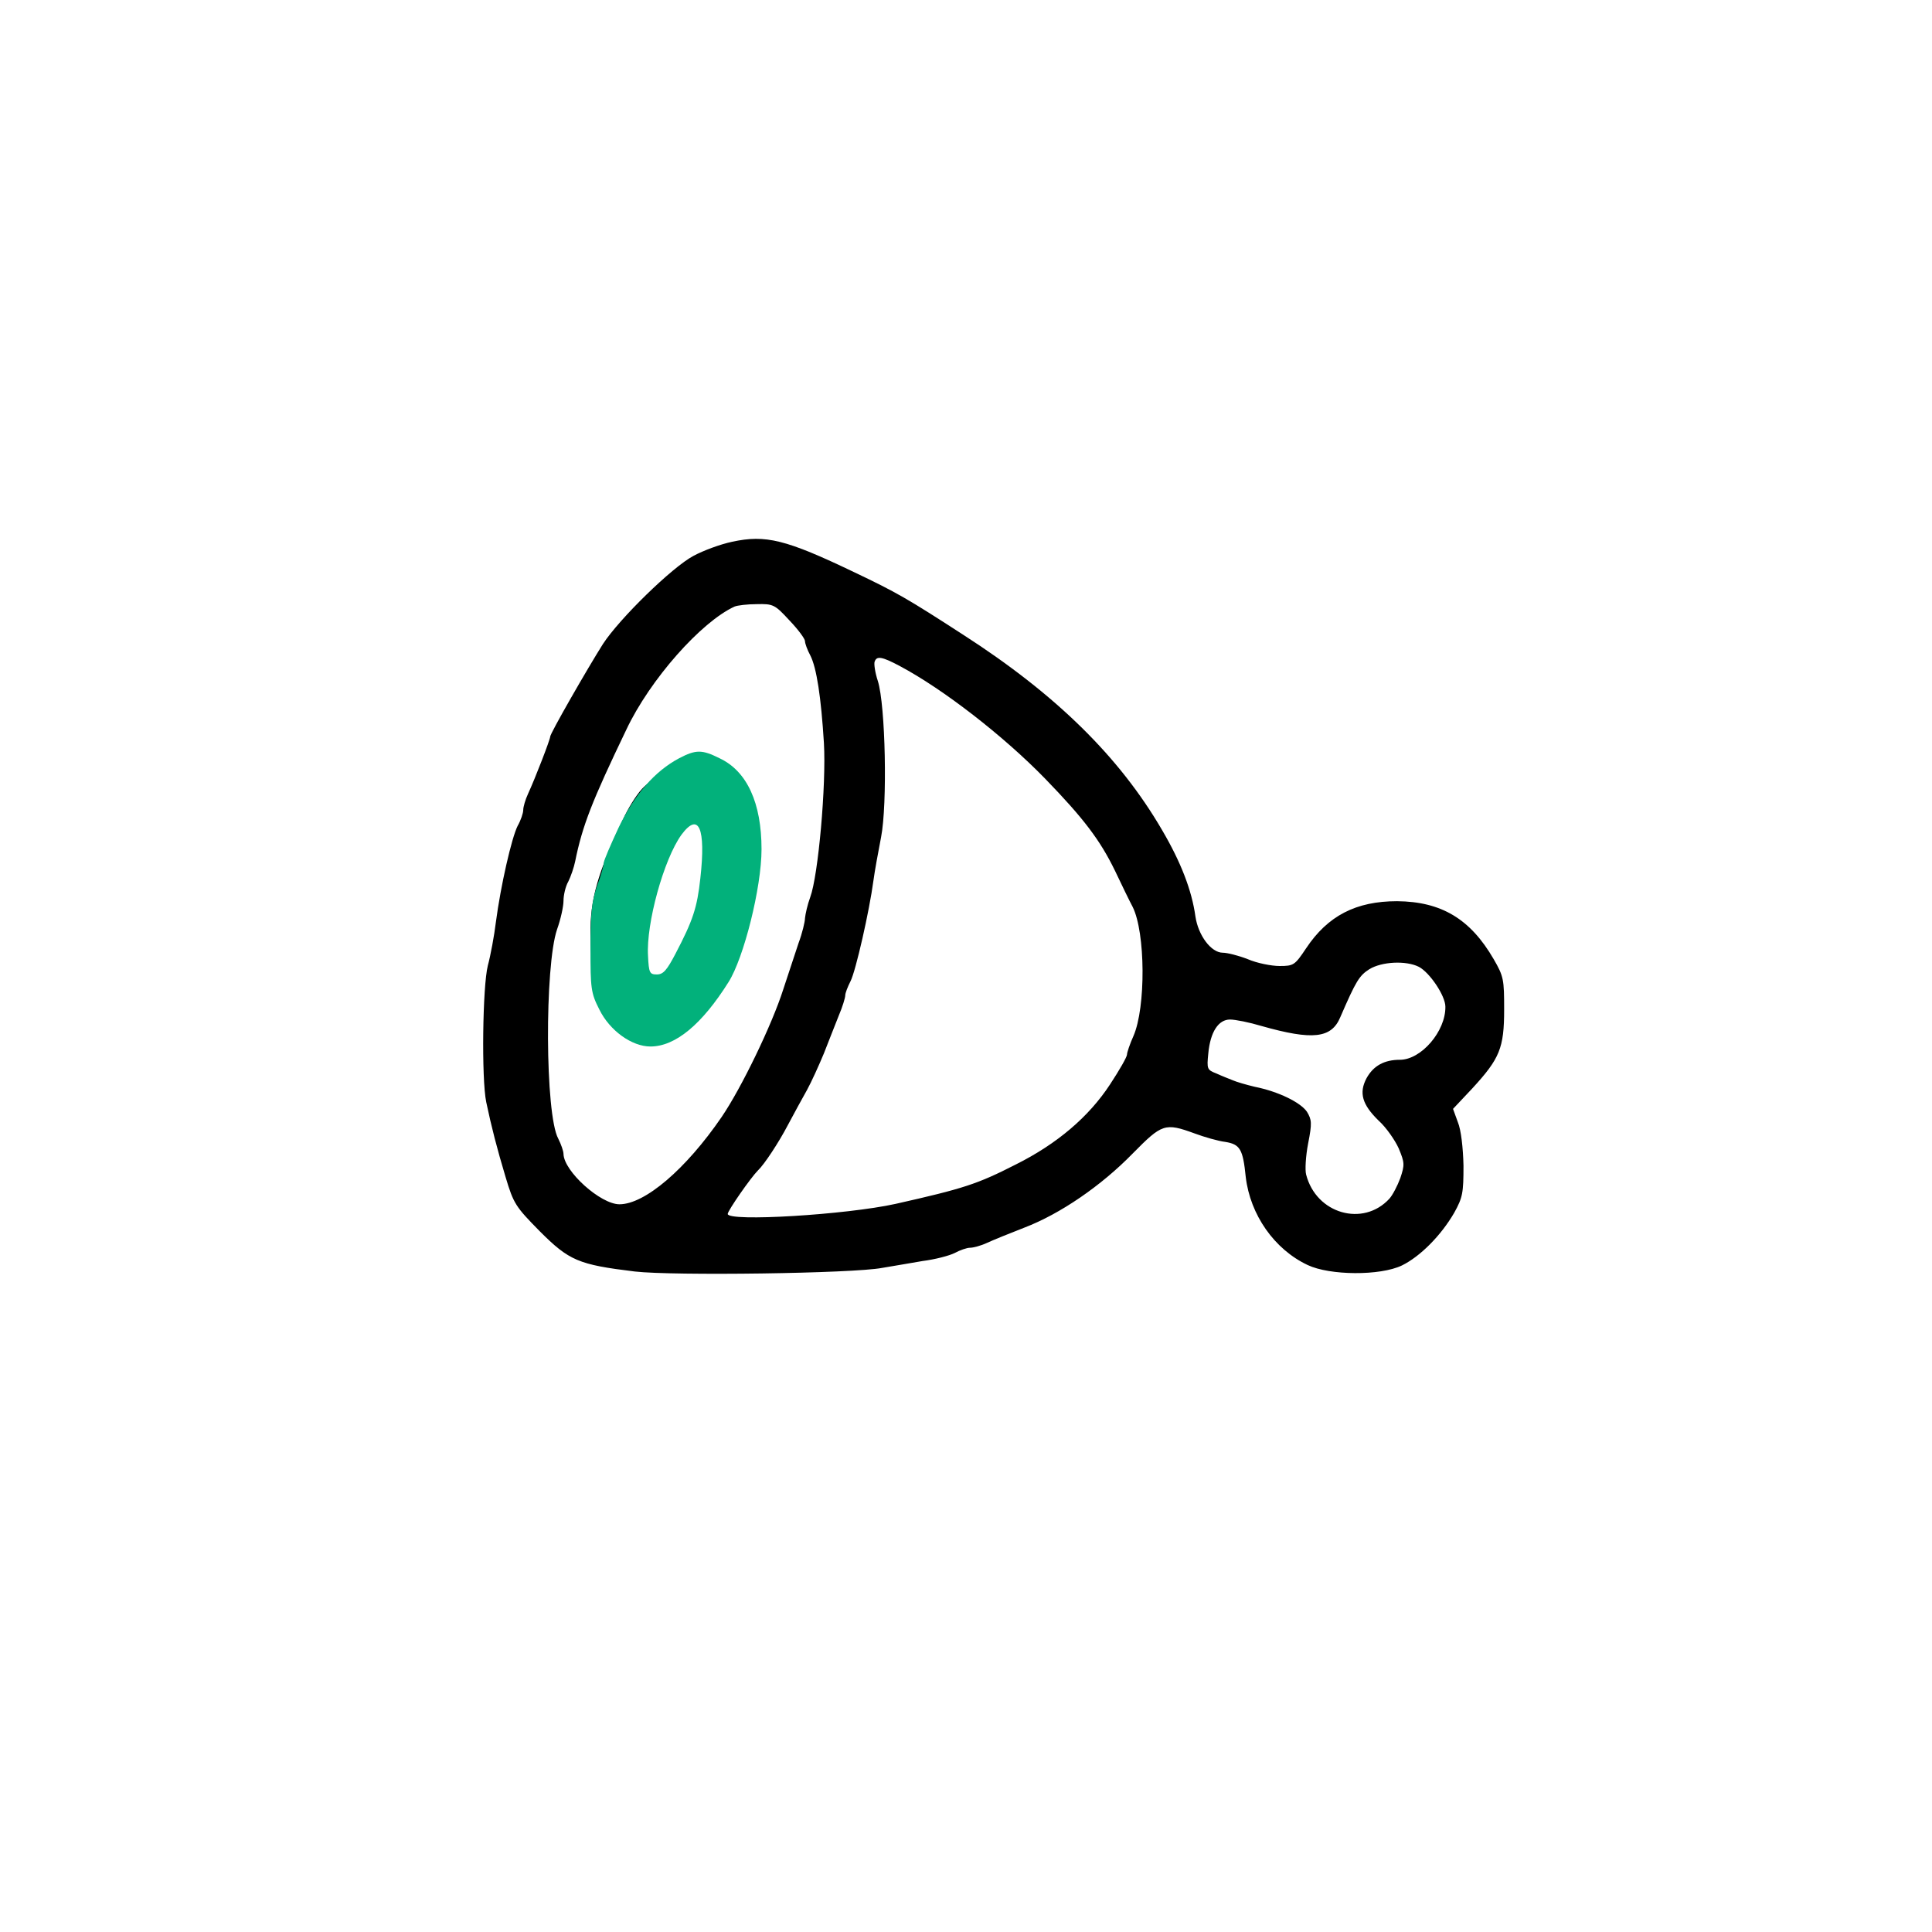
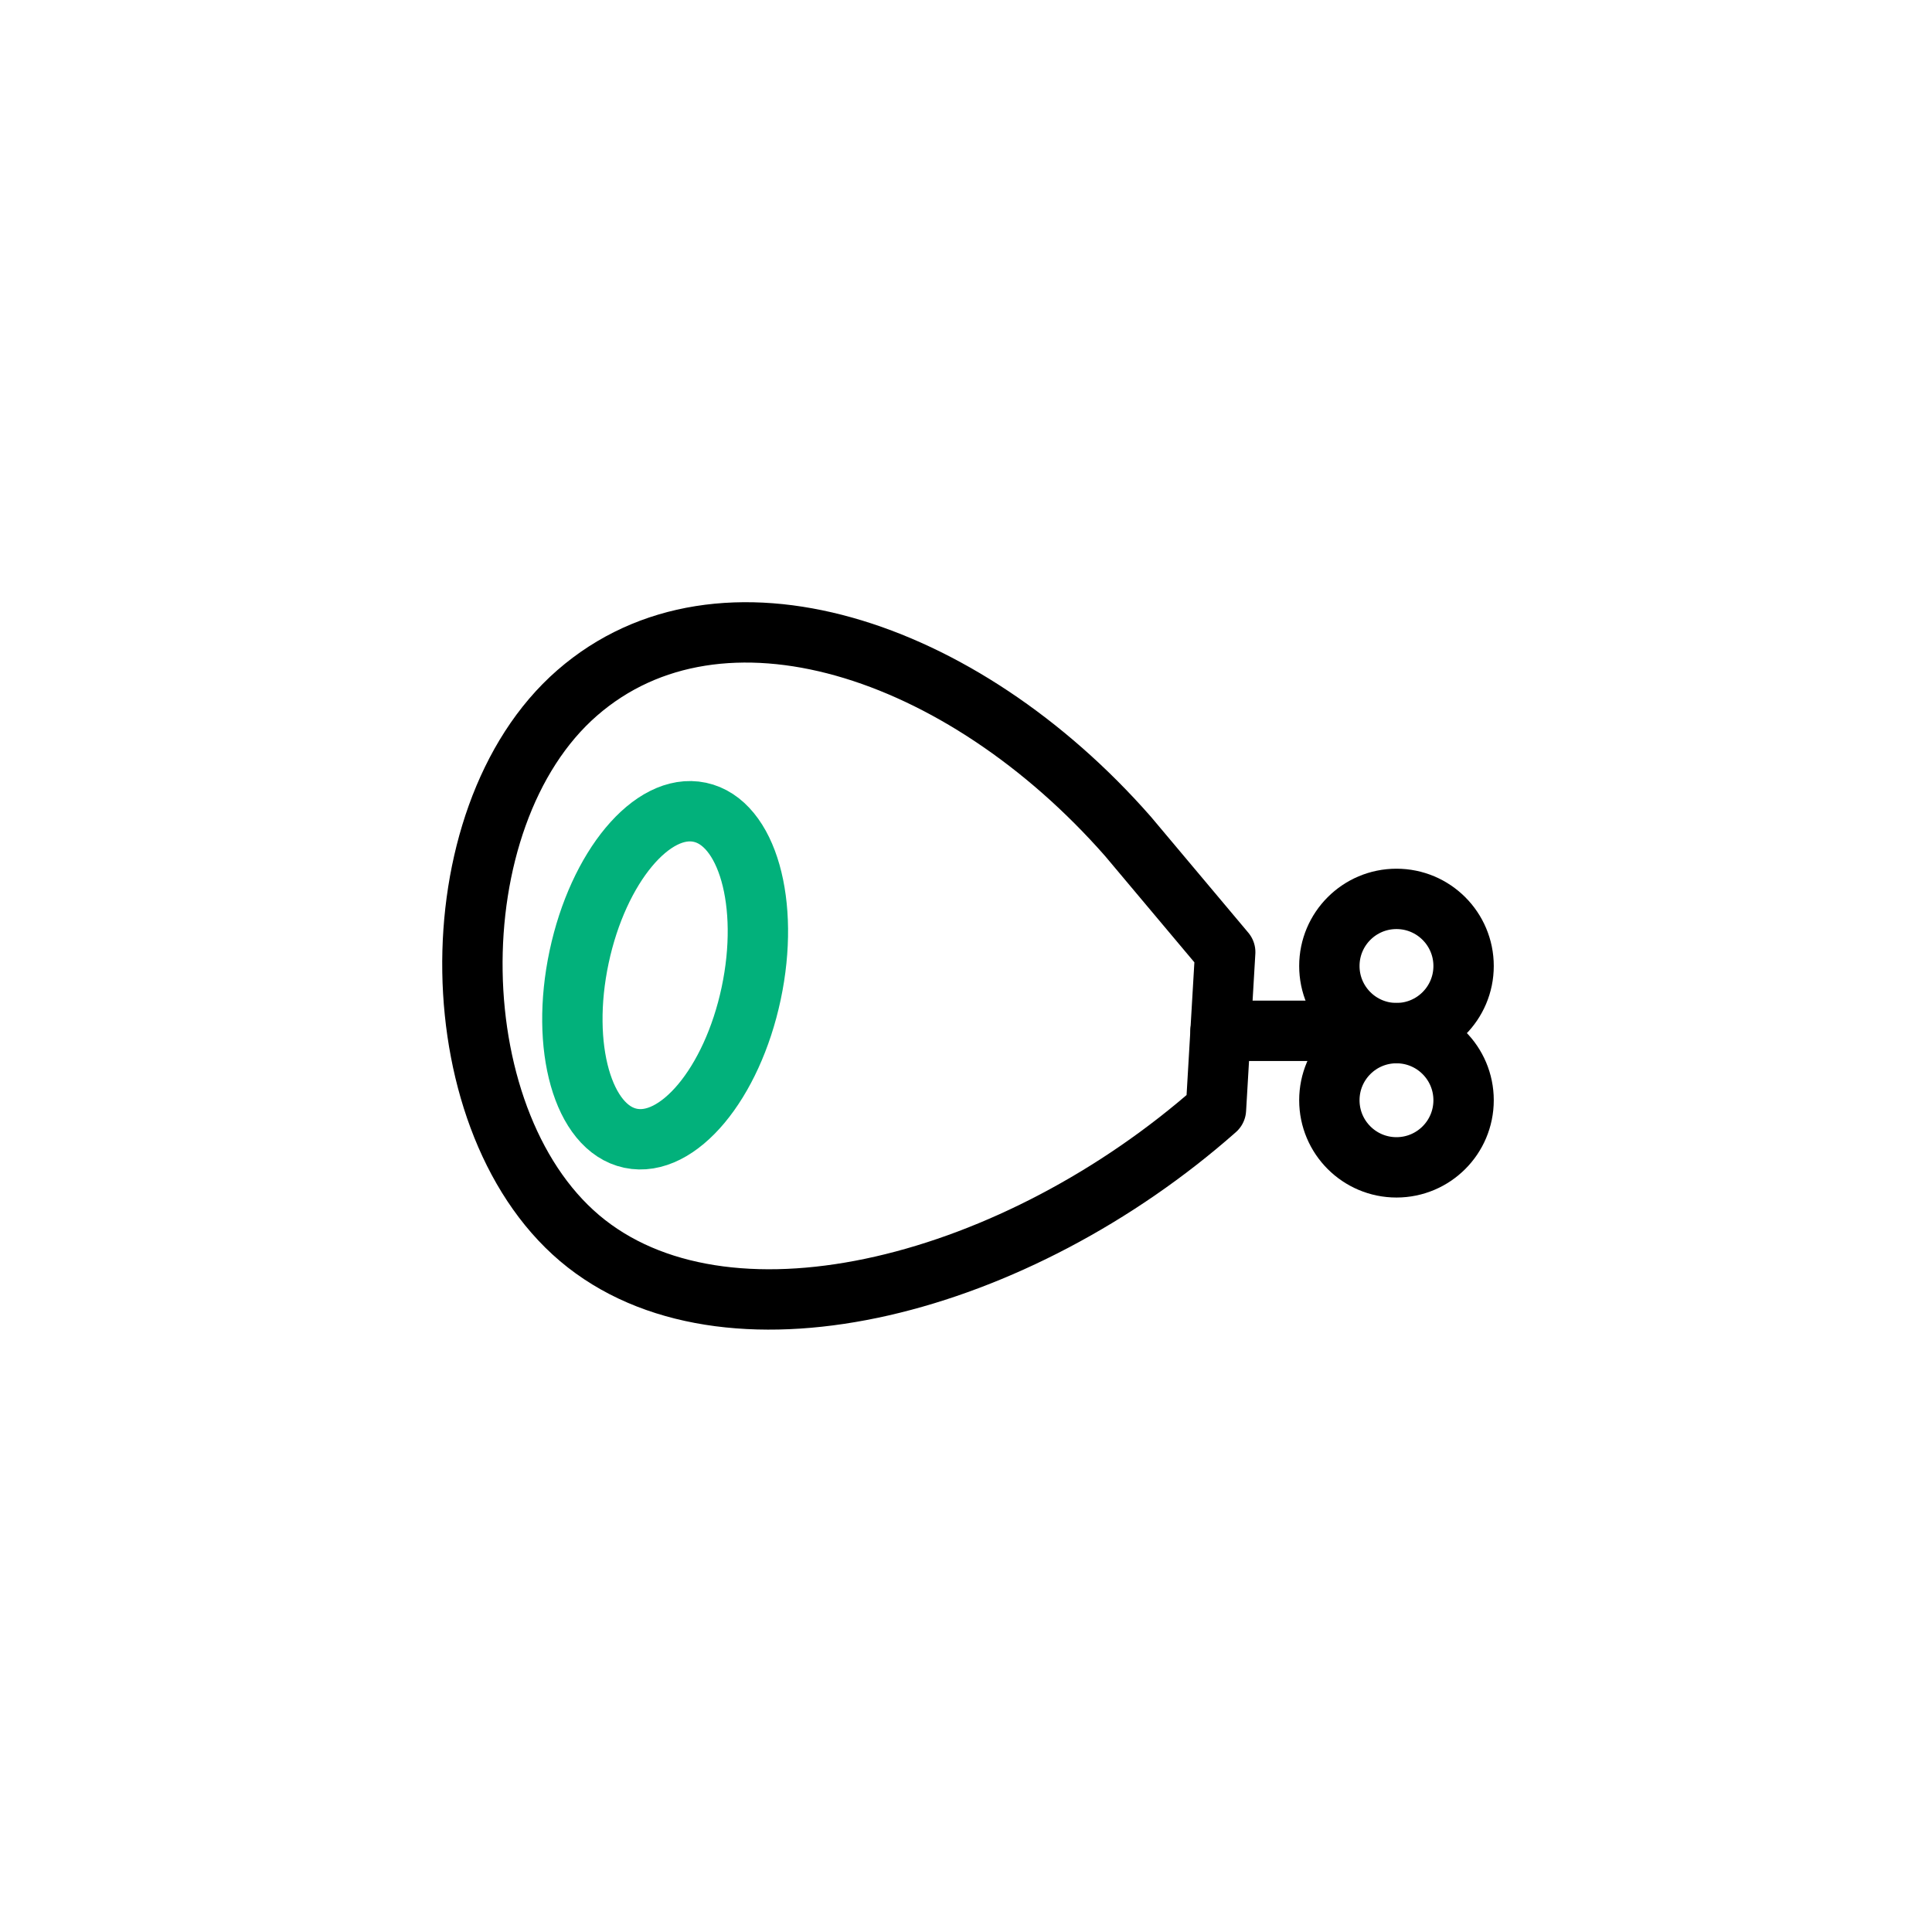
<svg xmlns="http://www.w3.org/2000/svg" viewBox="0 0 48 48">
-   <path fill="#000000" fill-rule="evenodd" d="M18.19 13.46C17.9 13.52,17.47 13.68,17.23 13.81C16.7 14.09,15.39 15.37,14.98 16C14.6 16.6,13.67 18.22,13.67 18.3C13.67 18.37,13.3 19.33,13.12 19.72C13.05 19.87,13 20.05,13 20.12C13 20.2,12.94 20.38,12.86 20.52C12.71 20.82,12.44 22,12.32 22.91C12.28 23.24,12.19 23.73,12.12 23.99C11.99 24.5,11.96 26.8,12.08 27.38C12.21 28,12.35 28.54,12.56 29.24C12.76 29.91,12.81 29.98,13.41 30.59C14.14 31.32,14.37 31.42,15.77 31.59C16.72 31.7,21.2 31.64,21.92 31.5C22.17 31.46,22.62 31.38,22.92 31.33C23.23 31.29,23.58 31.2,23.72 31.13C23.85 31.06,24.02 31,24.1 31C24.18 31,24.37 30.95,24.52 30.88C24.67 30.81,25.09 30.64,25.45 30.5C26.34 30.16,27.36 29.46,28.14 28.66C28.87 27.92,28.94 27.89,29.68 28.16C29.92 28.25,30.27 28.35,30.44 28.37C30.81 28.43,30.88 28.55,30.95 29.24C31.06 30.18,31.66 31.04,32.49 31.43C33.04 31.69,34.29 31.7,34.83 31.44C35.28 31.22,35.8 30.7,36.13 30.13C36.34 29.75,36.36 29.64,36.36 28.96C36.35 28.52,36.3 28.07,36.22 27.88L36.1 27.55 36.58 27.04C37.26 26.3,37.37 26.04,37.37 25.08C37.37 24.34,37.36 24.26,37.11 23.83C36.53 22.83,35.81 22.4,34.71 22.39C33.69 22.39,32.99 22.75,32.45 23.56C32.17 23.98,32.14 24,31.79 24C31.59 24,31.23 23.93,31 23.83C30.77 23.74,30.49 23.67,30.38 23.67C30.09 23.67,29.77 23.24,29.7 22.77C29.61 22.12,29.34 21.42,28.87 20.62C27.81 18.8,26.23 17.25,23.93 15.77C22.54 14.87,22.28 14.72,21.23 14.22C19.52 13.4,19.02 13.28,18.19 13.46M18.25 15.07C17.42 15.45,16.15 16.88,15.56 18.13C14.71 19.9,14.47 20.51,14.29 21.4C14.26 21.55,14.18 21.78,14.12 21.9C14.05 22.02,14 22.24,14 22.38C14 22.52,13.93 22.84,13.84 23.09C13.53 24,13.54 27.69,13.87 28.29C13.94 28.43,14 28.6,14 28.67C14.01 29.1,14.92 29.92,15.39 29.92C16.02 29.92,17.04 29.05,17.93 27.75C18.42 27.03,19.18 25.46,19.46 24.58C19.59 24.19,19.76 23.67,19.84 23.43C19.93 23.19,20 22.9,20 22.81C20.01 22.71,20.06 22.48,20.13 22.29C20.33 21.75,20.53 19.5,20.47 18.46C20.4 17.33,20.29 16.59,20.13 16.28C20.06 16.15,20 15.99,20 15.93C20 15.87,19.83 15.64,19.61 15.41C19.25 15.02,19.21 15,18.8 15.01C18.57 15.01,18.32 15.04,18.25 15.07M21.73 16.44C21.71 16.49,21.74 16.71,21.81 16.92C22 17.52,22.05 19.98,21.89 20.8C21.82 21.16,21.73 21.65,21.7 21.88C21.6 22.63,21.26 24.13,21.13 24.38C21.06 24.52,21 24.67,21 24.73C21 24.79,20.93 25.02,20.84 25.23C20.75 25.45,20.59 25.87,20.47 26.17C20.35 26.46,20.16 26.88,20.05 27.08C19.93 27.29,19.72 27.68,19.57 27.96C19.35 28.38,18.99 28.93,18.83 29.08C18.65 29.26,18.08 30.08,18.08 30.16C18.08 30.36,21.03 30.18,22.25 29.91C23.94 29.53,24.28 29.42,25.24 28.93C26.26 28.42,27.05 27.75,27.58 26.94C27.81 26.59,28 26.26,28 26.2C28 26.15,28.07 25.94,28.16 25.74C28.47 25.03,28.46 23.17,28.14 22.53C28.07 22.4,27.87 21.99,27.7 21.63C27.33 20.87,26.92 20.33,25.97 19.35C24.93 18.28,23.43 17.12,22.36 16.55C21.91 16.31,21.78 16.29,21.73 16.44M15.95 19.6C15.81 19.75,15.59 20.1,15.47 20.38C14.85 21.68,14.66 22.35,14.67 23.21C14.67 23.97,14.77 24.26,14.91 23.89C14.96 23.76,15 23.52,15 23.36C15 23.2,15.05 22.97,15.12 22.85C15.19 22.72,15.3 22.4,15.37 22.13C15.65 21.05,15.75 20.74,15.87 20.56C15.94 20.46,16 20.32,16 20.24C16 20.17,16.05 20.06,16.12 20.01C16.27 19.88,16.36 19.5,16.27 19.4C16.23 19.36,16.09 19.45,15.95 19.6M34.02 24.08C33.77 24.24,33.69 24.37,33.3 25.27C33.08 25.8,32.61 25.85,31.34 25.49C31.04 25.4,30.69 25.33,30.56 25.33C30.27 25.33,30.07 25.64,30.02 26.17C29.98 26.56,29.99 26.58,30.22 26.67C30.35 26.73,30.53 26.8,30.63 26.84C30.72 26.88,30.96 26.95,31.17 27C31.77 27.12,32.31 27.39,32.47 27.62C32.59 27.82,32.6 27.9,32.5 28.41C32.44 28.72,32.42 29.07,32.45 29.18C32.7 30.16,33.87 30.49,34.52 29.78C34.6 29.69,34.72 29.46,34.79 29.27C34.9 28.94,34.9 28.89,34.75 28.53C34.66 28.33,34.44 28.01,34.25 27.84C33.84 27.44,33.76 27.15,33.95 26.79C34.12 26.48,34.39 26.33,34.78 26.33C35.31 26.33,35.92 25.62,35.91 25.01C35.91 24.74,35.52 24.16,35.25 24.02C34.93 23.86,34.33 23.89,34.02 24.08" />
-   <path fill="#02B17B" fill-rule="evenodd" d="M16.87 18.84C16.27 19.16,15.77 19.73,15.37 20.56C15.17 20.99,15 21.38,15 21.44C15 21.5,14.93 21.76,14.83 22.02C14.7 22.4,14.67 22.71,14.67 23.56C14.67 24.55,14.68 24.67,14.89 25.08C15.15 25.61,15.7 26,16.16 26C16.78 26,17.44 25.45,18.1 24.4C18.48 23.8,18.92 22.05,18.92 21.1C18.92 19.95,18.56 19.16,17.88 18.84C17.44 18.62,17.29 18.62,16.87 18.84M16.93 20.74C16.49 21.35,16.05 22.95,16.1 23.75C16.12 24.17,16.14 24.21,16.32 24.21C16.48 24.21,16.57 24.1,16.78 23.7C17.22 22.86,17.32 22.55,17.4 21.82C17.54 20.57,17.36 20.16,16.93 20.74" />
+   <g fill="none" stroke-width="1.304" stroke-linecap="round" stroke-linejoin="round">
+     <g transform="translate(-0.70 -0.20) translate(24.7 24.2) scale(1.15) translate(-24.7 -24.2)">
+       <path stroke="#000000" d="M16.3 18.3 C19.4 15.6 24.6 17.3 28.2 21.4 L30.3 23.9 L30.1 27.3 C25.8 31.1 19.7 32.7 16.5 30.2 C13.3 27.7 13.2 21 16.3 18.3 Z" />
+       <ellipse stroke="#02B17B" cx="18.2" cy="24.4" rx="1.9" ry="3.6" transform="rotate(12 18.2 24.4)" />
+       <path stroke="#000000" d="M30.2 25.6 H32.6" />
+       <circle stroke="#000000" cx="34" cy="24.2" r="1.45" />
+       <circle stroke="#000000" cx="34" cy="27.1" r="1.45" />
+     </g>
+   </g>
</svg>
